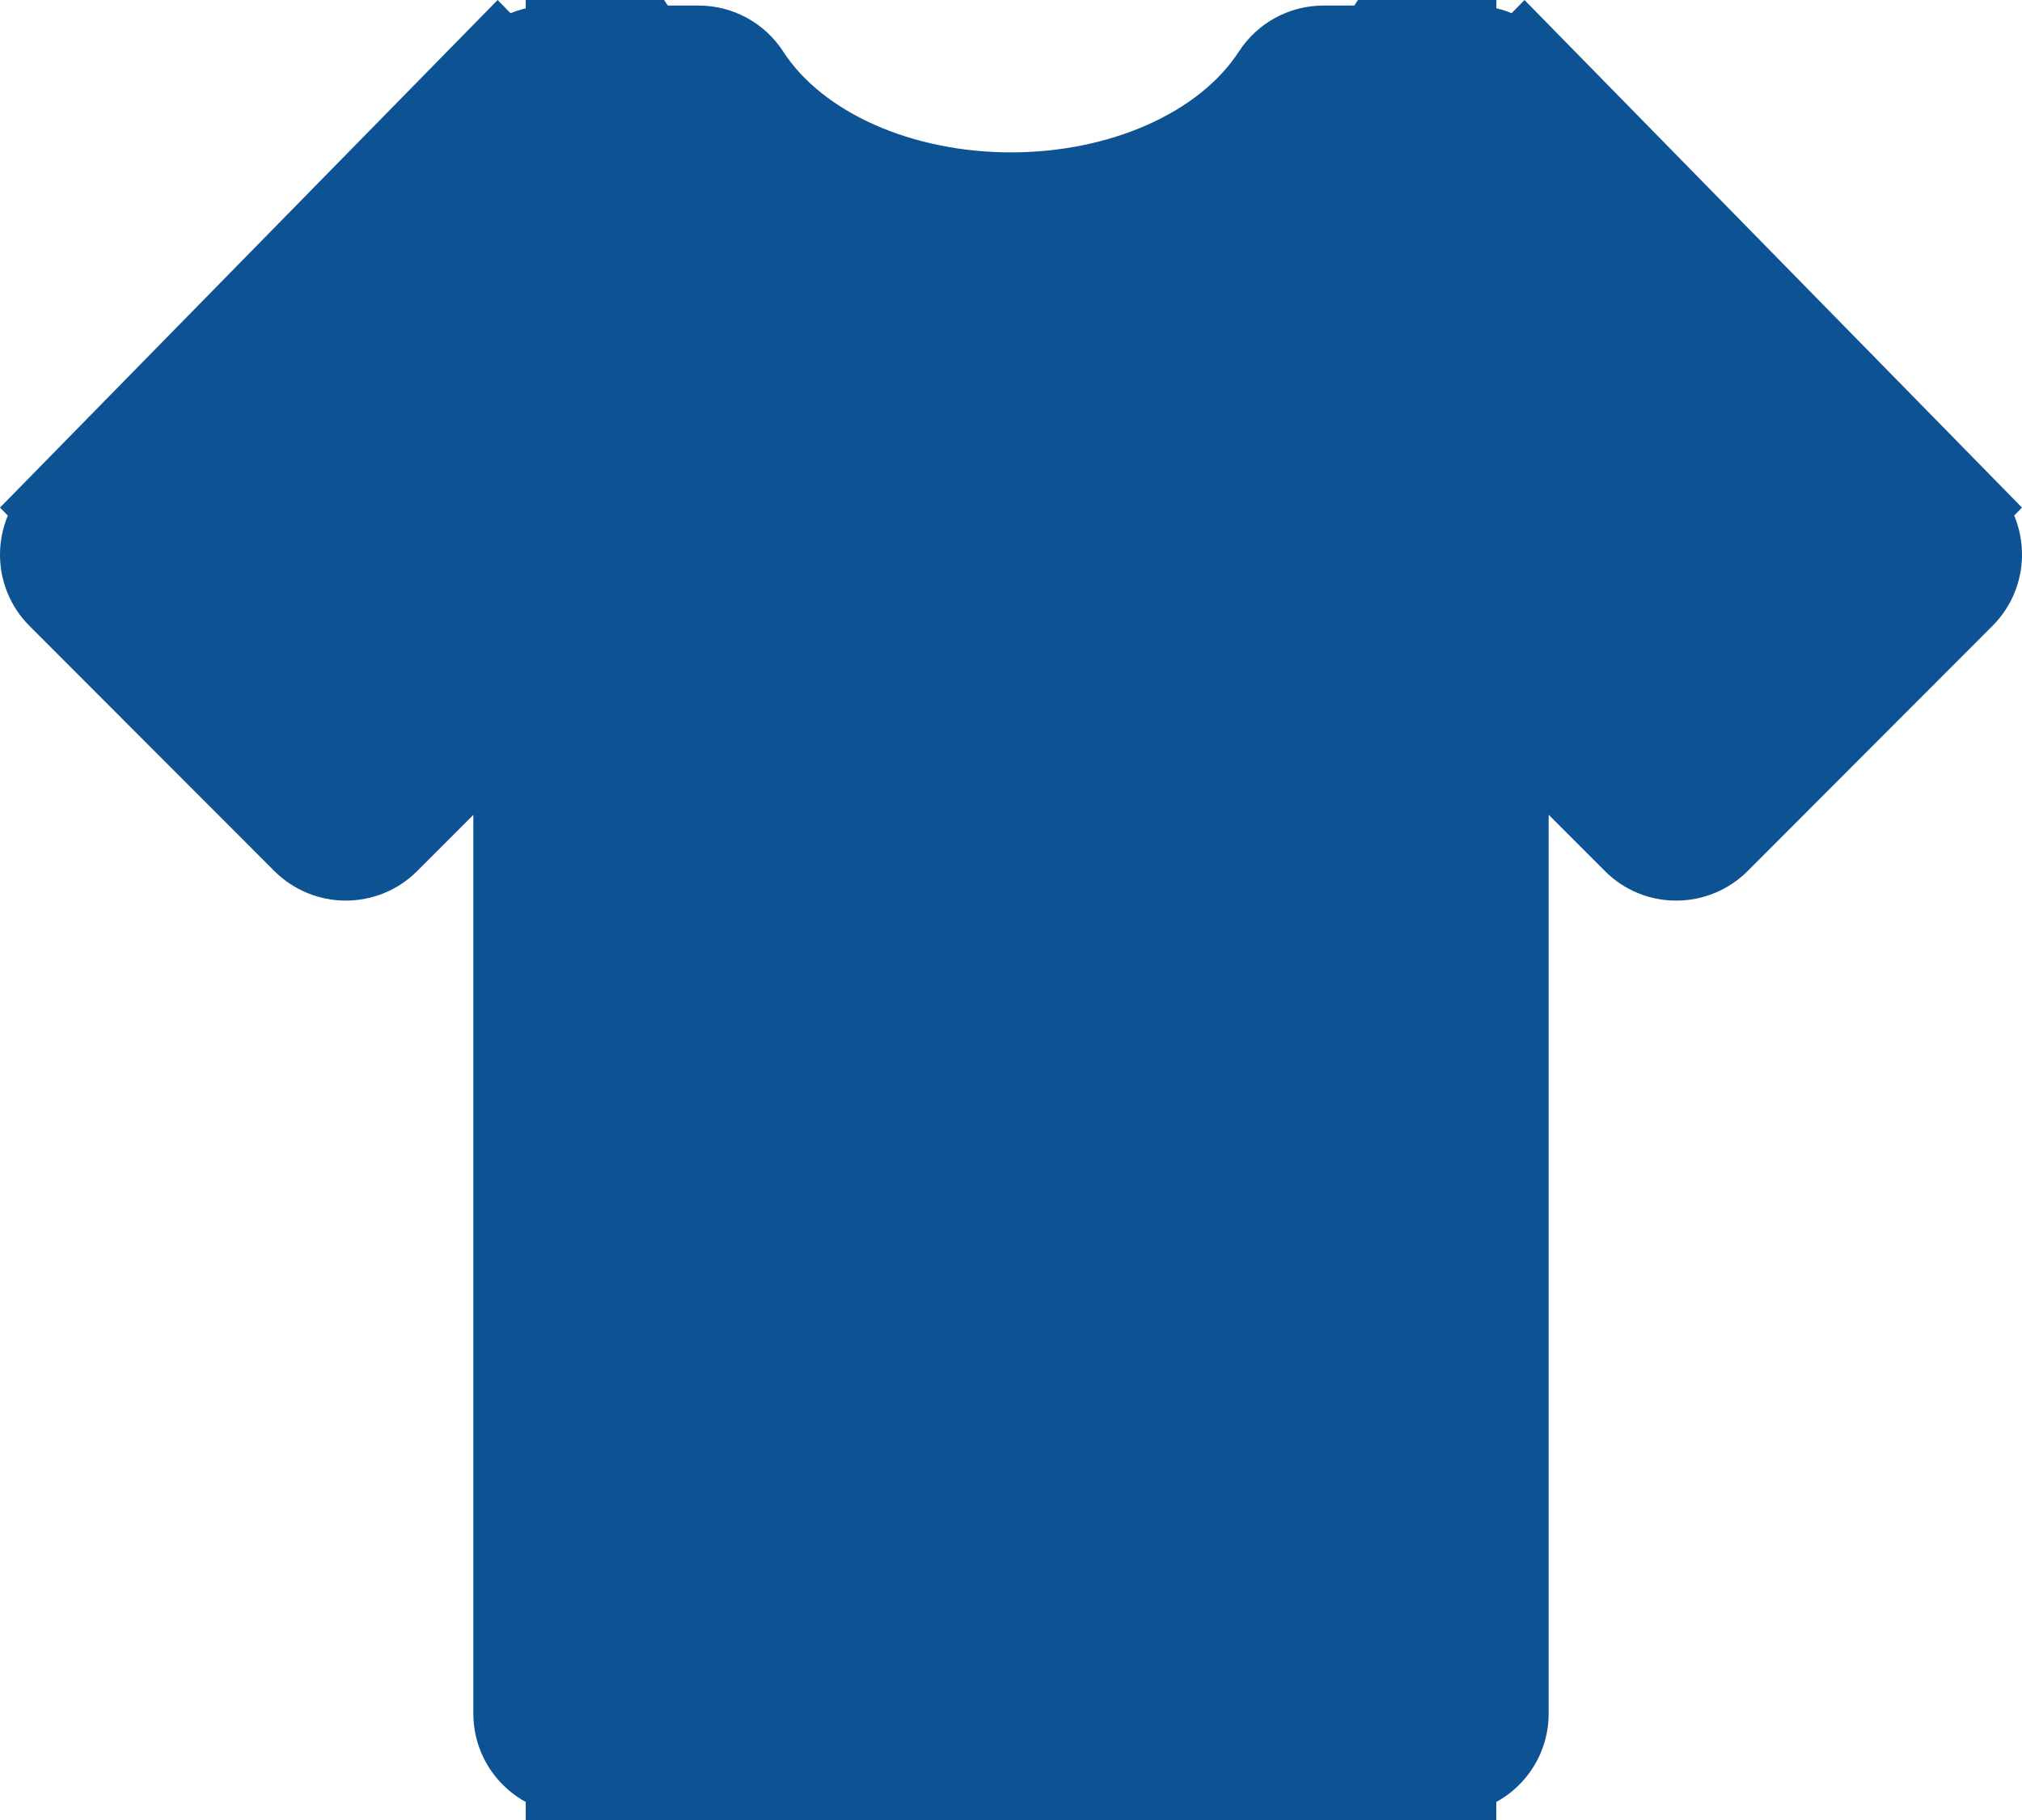
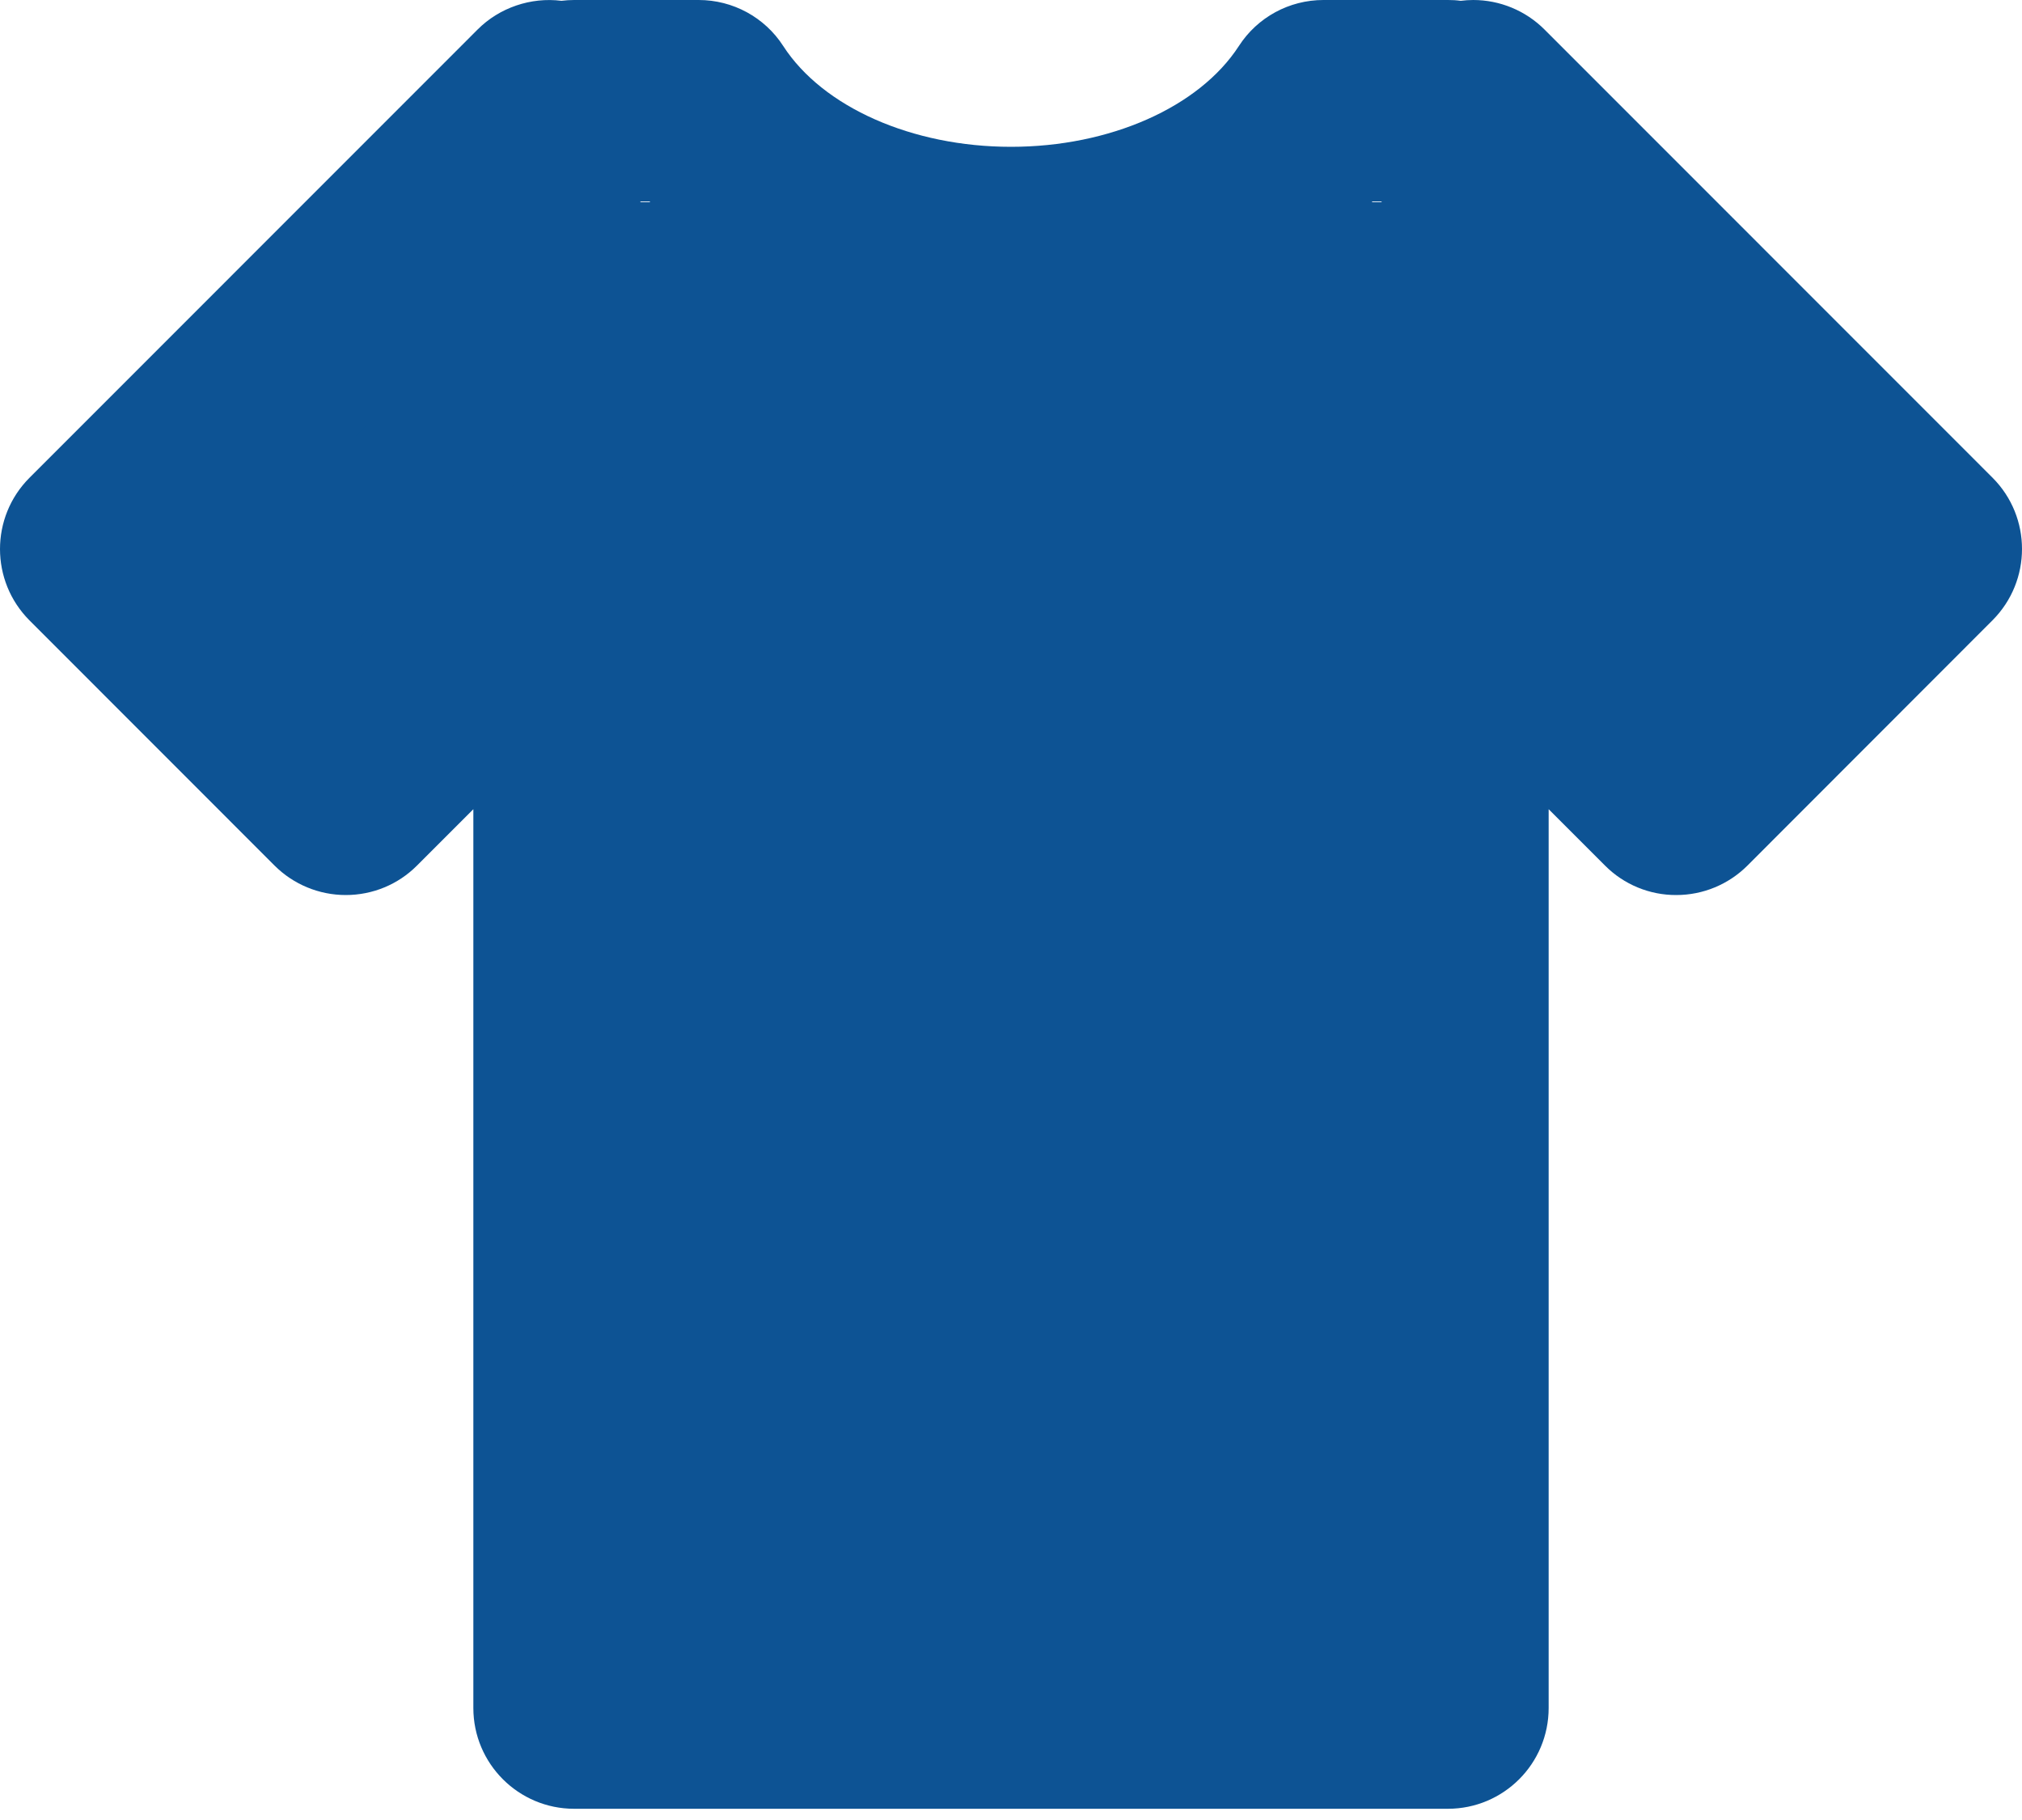
<svg xmlns="http://www.w3.org/2000/svg" width="20" height="18" viewBox="0 0 20 18" fill="none">
-   <path d="M15.079 0L14.801 0.284V0H13.432C12.815 0.972 11.513 1.644 10 1.644C8.488 1.644 7.186 0.972 6.569 0H5.2V0.284L4.922 0L0 5.02L2.692 7.767L5.2 5.209V18H14.8V5.21L17.308 7.768L20 5.02L15.079 0Z" fill="#0D5394" />
-   <path d="M14.321 17.944H5.679C5.129 17.944 4.682 17.498 4.682 16.948V8.059L4.125 8.616C3.938 8.803 3.685 8.907 3.42 8.907C3.156 8.907 2.902 8.802 2.715 8.616L0.291 6.19C-0.097 5.801 -0.097 5.17 0.291 4.781L4.724 0.347C4.94 0.13 5.252 0.025 5.553 0.063C5.594 0.058 5.636 0.055 5.679 0.055H6.911C7.249 0.055 7.564 0.227 7.747 0.51C8.139 1.116 9.024 1.507 10 1.507C10.977 1.507 11.861 1.116 12.254 0.51C12.437 0.227 12.752 0.055 13.09 0.055H14.322C14.365 0.055 14.406 0.058 14.448 0.063C14.489 0.058 14.53 0.055 14.572 0.055C14.836 0.055 15.09 0.16 15.277 0.347L19.709 4.78C20.097 5.169 20.097 5.8 19.709 6.189L17.285 8.616C17.098 8.802 16.845 8.907 16.581 8.907C16.317 8.908 16.062 8.803 15.876 8.616L15.318 8.058V16.948C15.318 17.498 14.872 17.944 14.321 17.944ZM6.675 15.951H13.325V5.653C13.325 5.25 13.567 4.886 13.94 4.732C14.312 4.577 14.74 4.663 15.026 4.948L16.579 6.502L17.595 5.485L14.406 2.295C14.248 2.31 14.091 2.285 13.941 2.223C13.837 2.18 13.743 2.12 13.661 2.048H13.575C12.753 2.955 11.435 3.5 10 3.5C8.566 3.5 7.248 2.955 6.425 2.048H6.339C6.258 2.12 6.164 2.18 6.06 2.223C5.909 2.285 5.748 2.307 5.593 2.295L2.405 5.486L3.42 6.502L4.973 4.948C5.258 4.663 5.687 4.577 6.059 4.732C6.432 4.886 6.675 5.25 6.675 5.653L6.675 15.951Z" fill="#0D5394" />
+   <rect x="5" y="2" width="10" height="15" fill="#0D5394" />
+   <rect x="14" y="2" width="4" height="5" rx="2" fill="#0D5394" />
+   <rect x="2" y="2" width="4" height="6" rx="2" fill="#0D5394" />
+   <path d="M14.321 17.889H5.679C5.129 17.889 4.682 17.443 4.682 16.892V8.003L4.125 8.56C3.938 8.748 3.685 8.852 3.42 8.852C3.156 8.852 2.902 8.747 2.715 8.56L0.291 6.135C-0.097 5.745 -0.097 5.115 0.291 4.726L4.724 0.292C4.94 0.075 5.252 -0.03 5.553 0.008C5.594 0.003 5.636 0 5.679 0H6.911C7.249 0 7.564 0.171 7.747 0.455C8.139 1.061 9.024 1.452 10 1.452C10.977 1.452 11.861 1.061 12.254 0.455C12.437 0.171 12.752 0 13.09 0H14.322C14.365 0 14.406 0.002 14.448 0.008C14.489 0.003 14.53 0 14.572 0C14.572 0 14.572 0 14.572 0C14.836 0 15.09 0.105 15.277 0.292L19.709 4.725C20.097 5.114 20.097 5.744 19.709 6.134L17.285 8.56C17.098 8.747 16.845 8.852 16.581 8.852C16.58 8.852 16.58 8.852 16.58 8.852C16.316 8.853 16.062 8.748 15.876 8.561L15.318 8.003V16.892C15.318 17.443 14.872 17.889 14.321 17.889ZM6.675 15.896H13.325V5.597C13.325 5.194 13.567 4.831 13.94 4.677C14.312 4.522 14.74 4.608 15.026 4.893L16.579 6.446L17.595 5.43L14.406 2.24C14.248 2.254 14.091 2.23 13.941 2.168C13.837 2.125 13.743 2.065 13.661 1.993H13.575C12.753 2.9 11.435 3.445 10 3.445C8.566 3.445 7.248 2.9 6.425 1.993H6.339C6.258 2.065 6.164 2.124 6.06 2.168C5.909 2.23 5.748 2.252 5.593 2.24L2.405 5.431L3.42 6.447L4.973 4.893C5.258 4.608 5.687 4.522 6.059 4.677C6.432 4.831 6.675 5.194 6.675 5.597V15.896H6.675Z" fill="#0D5394" />
</svg>
